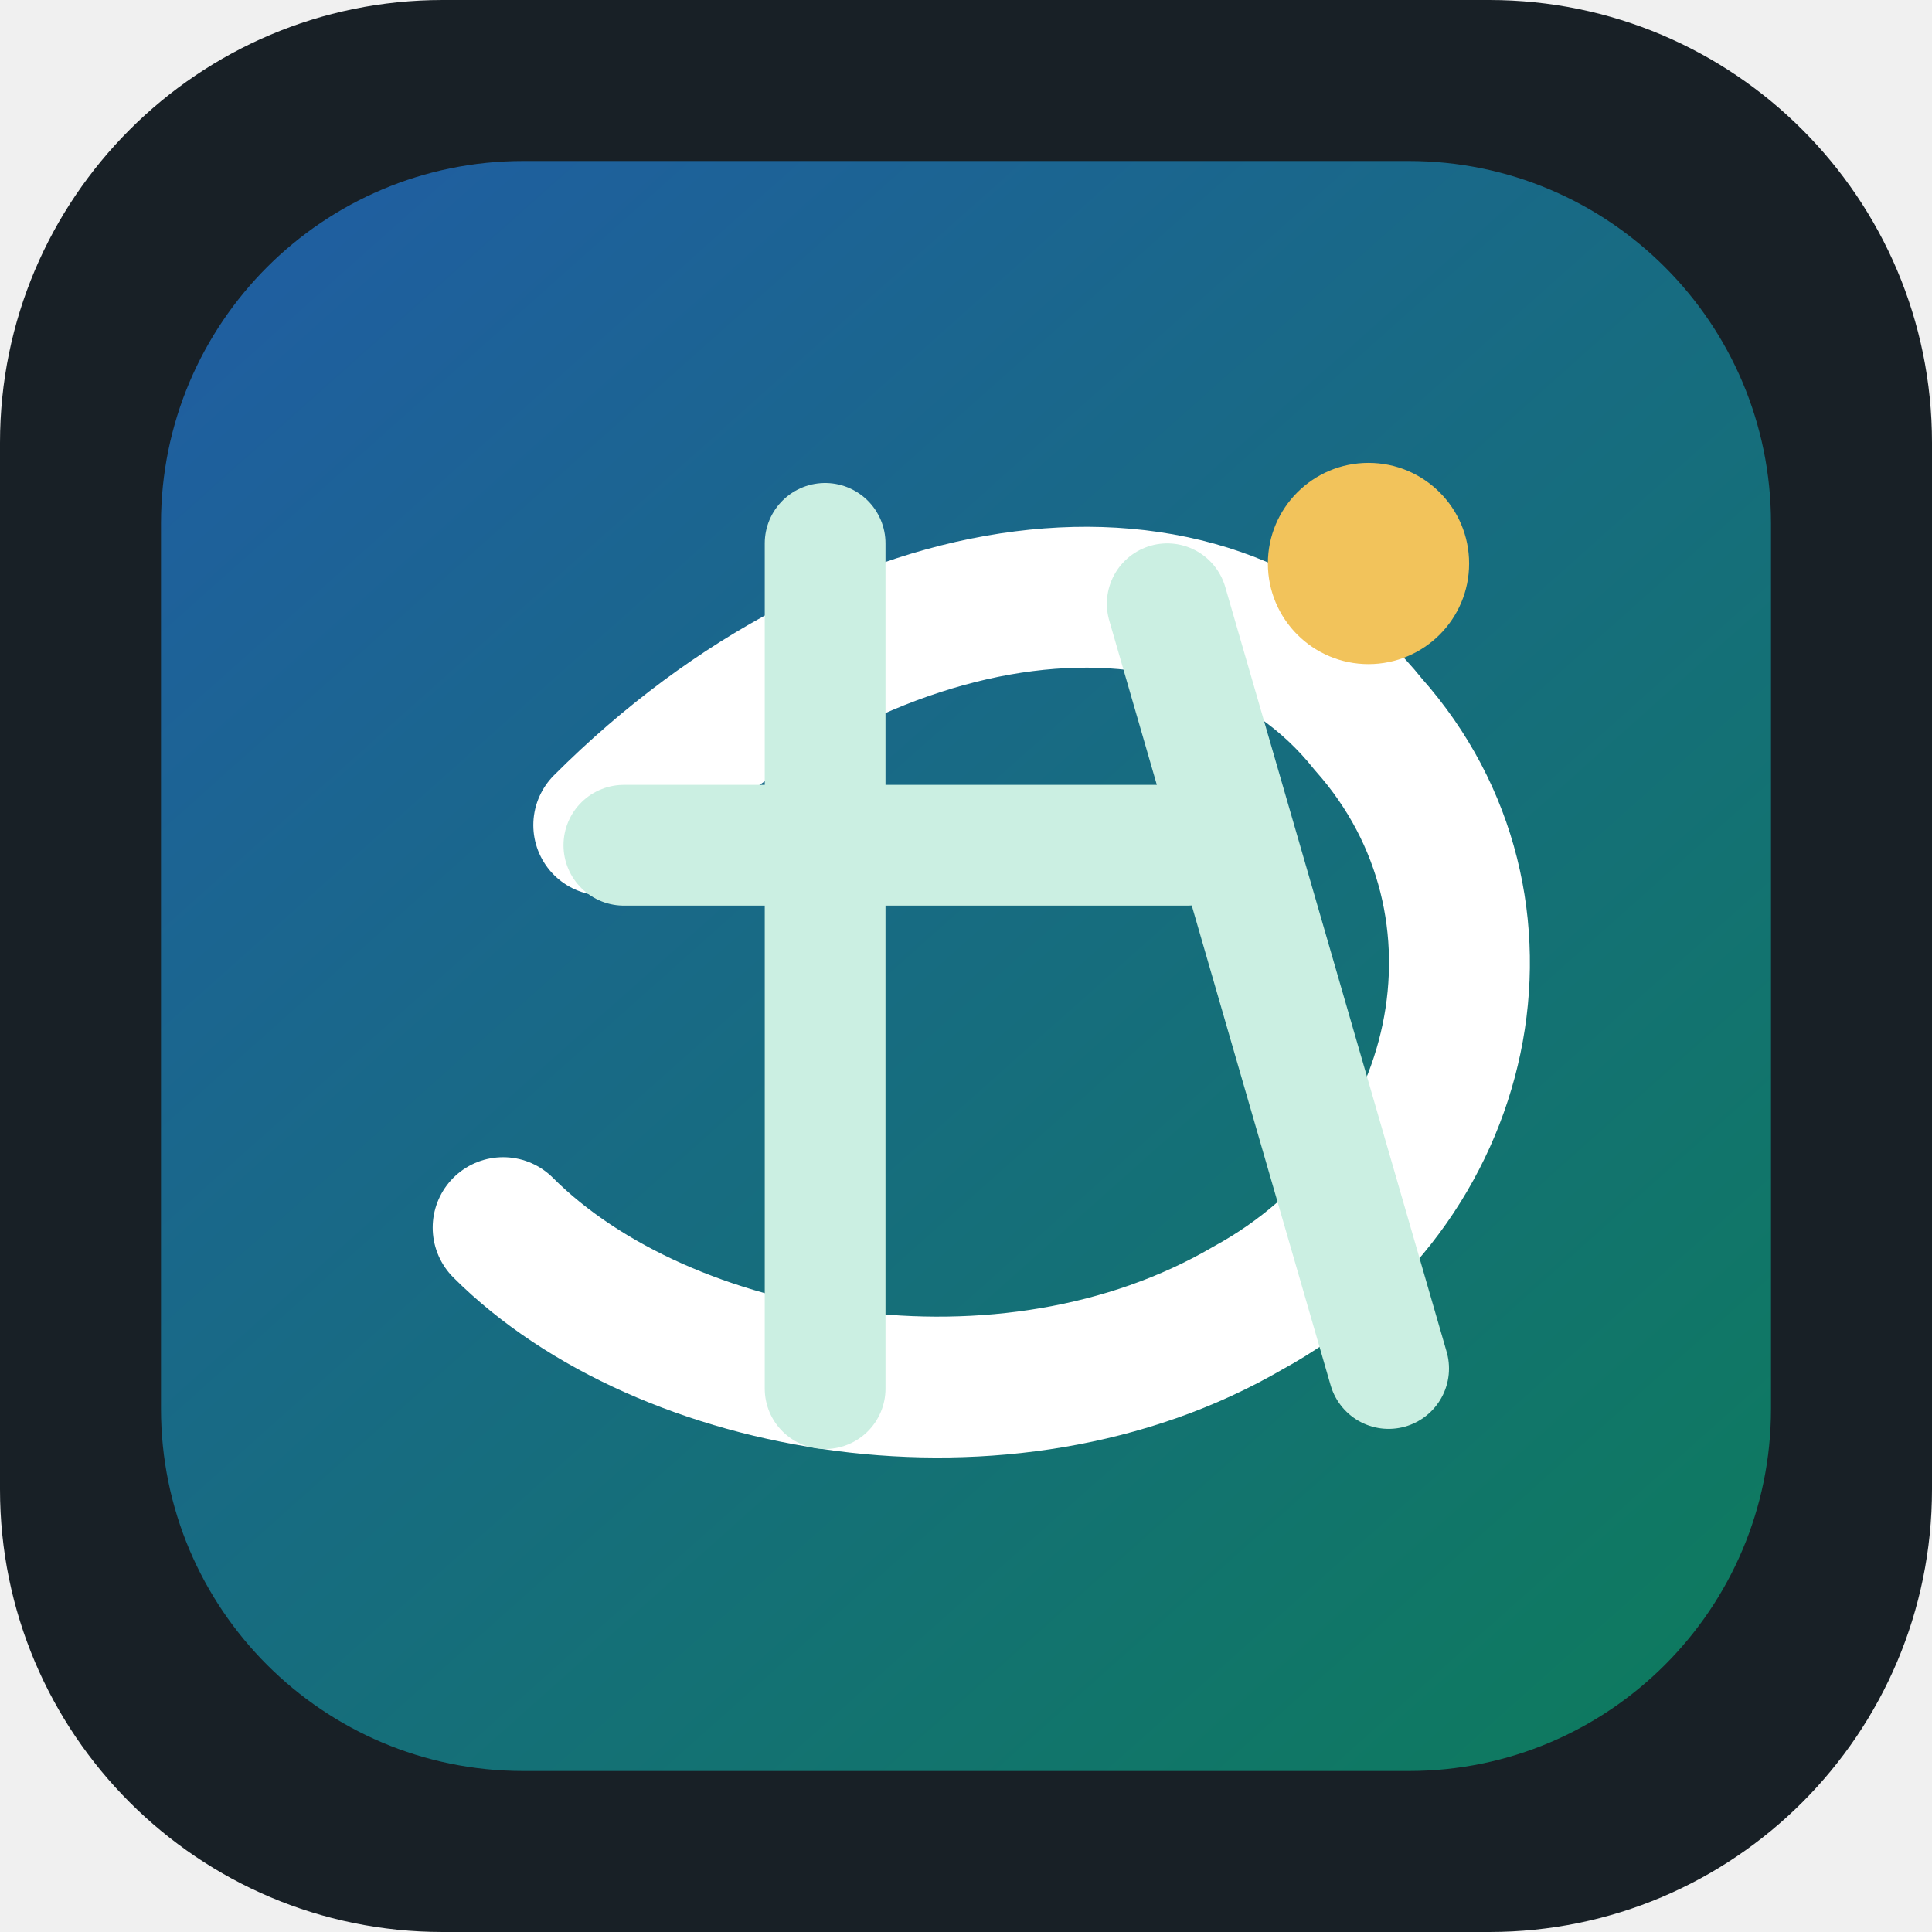
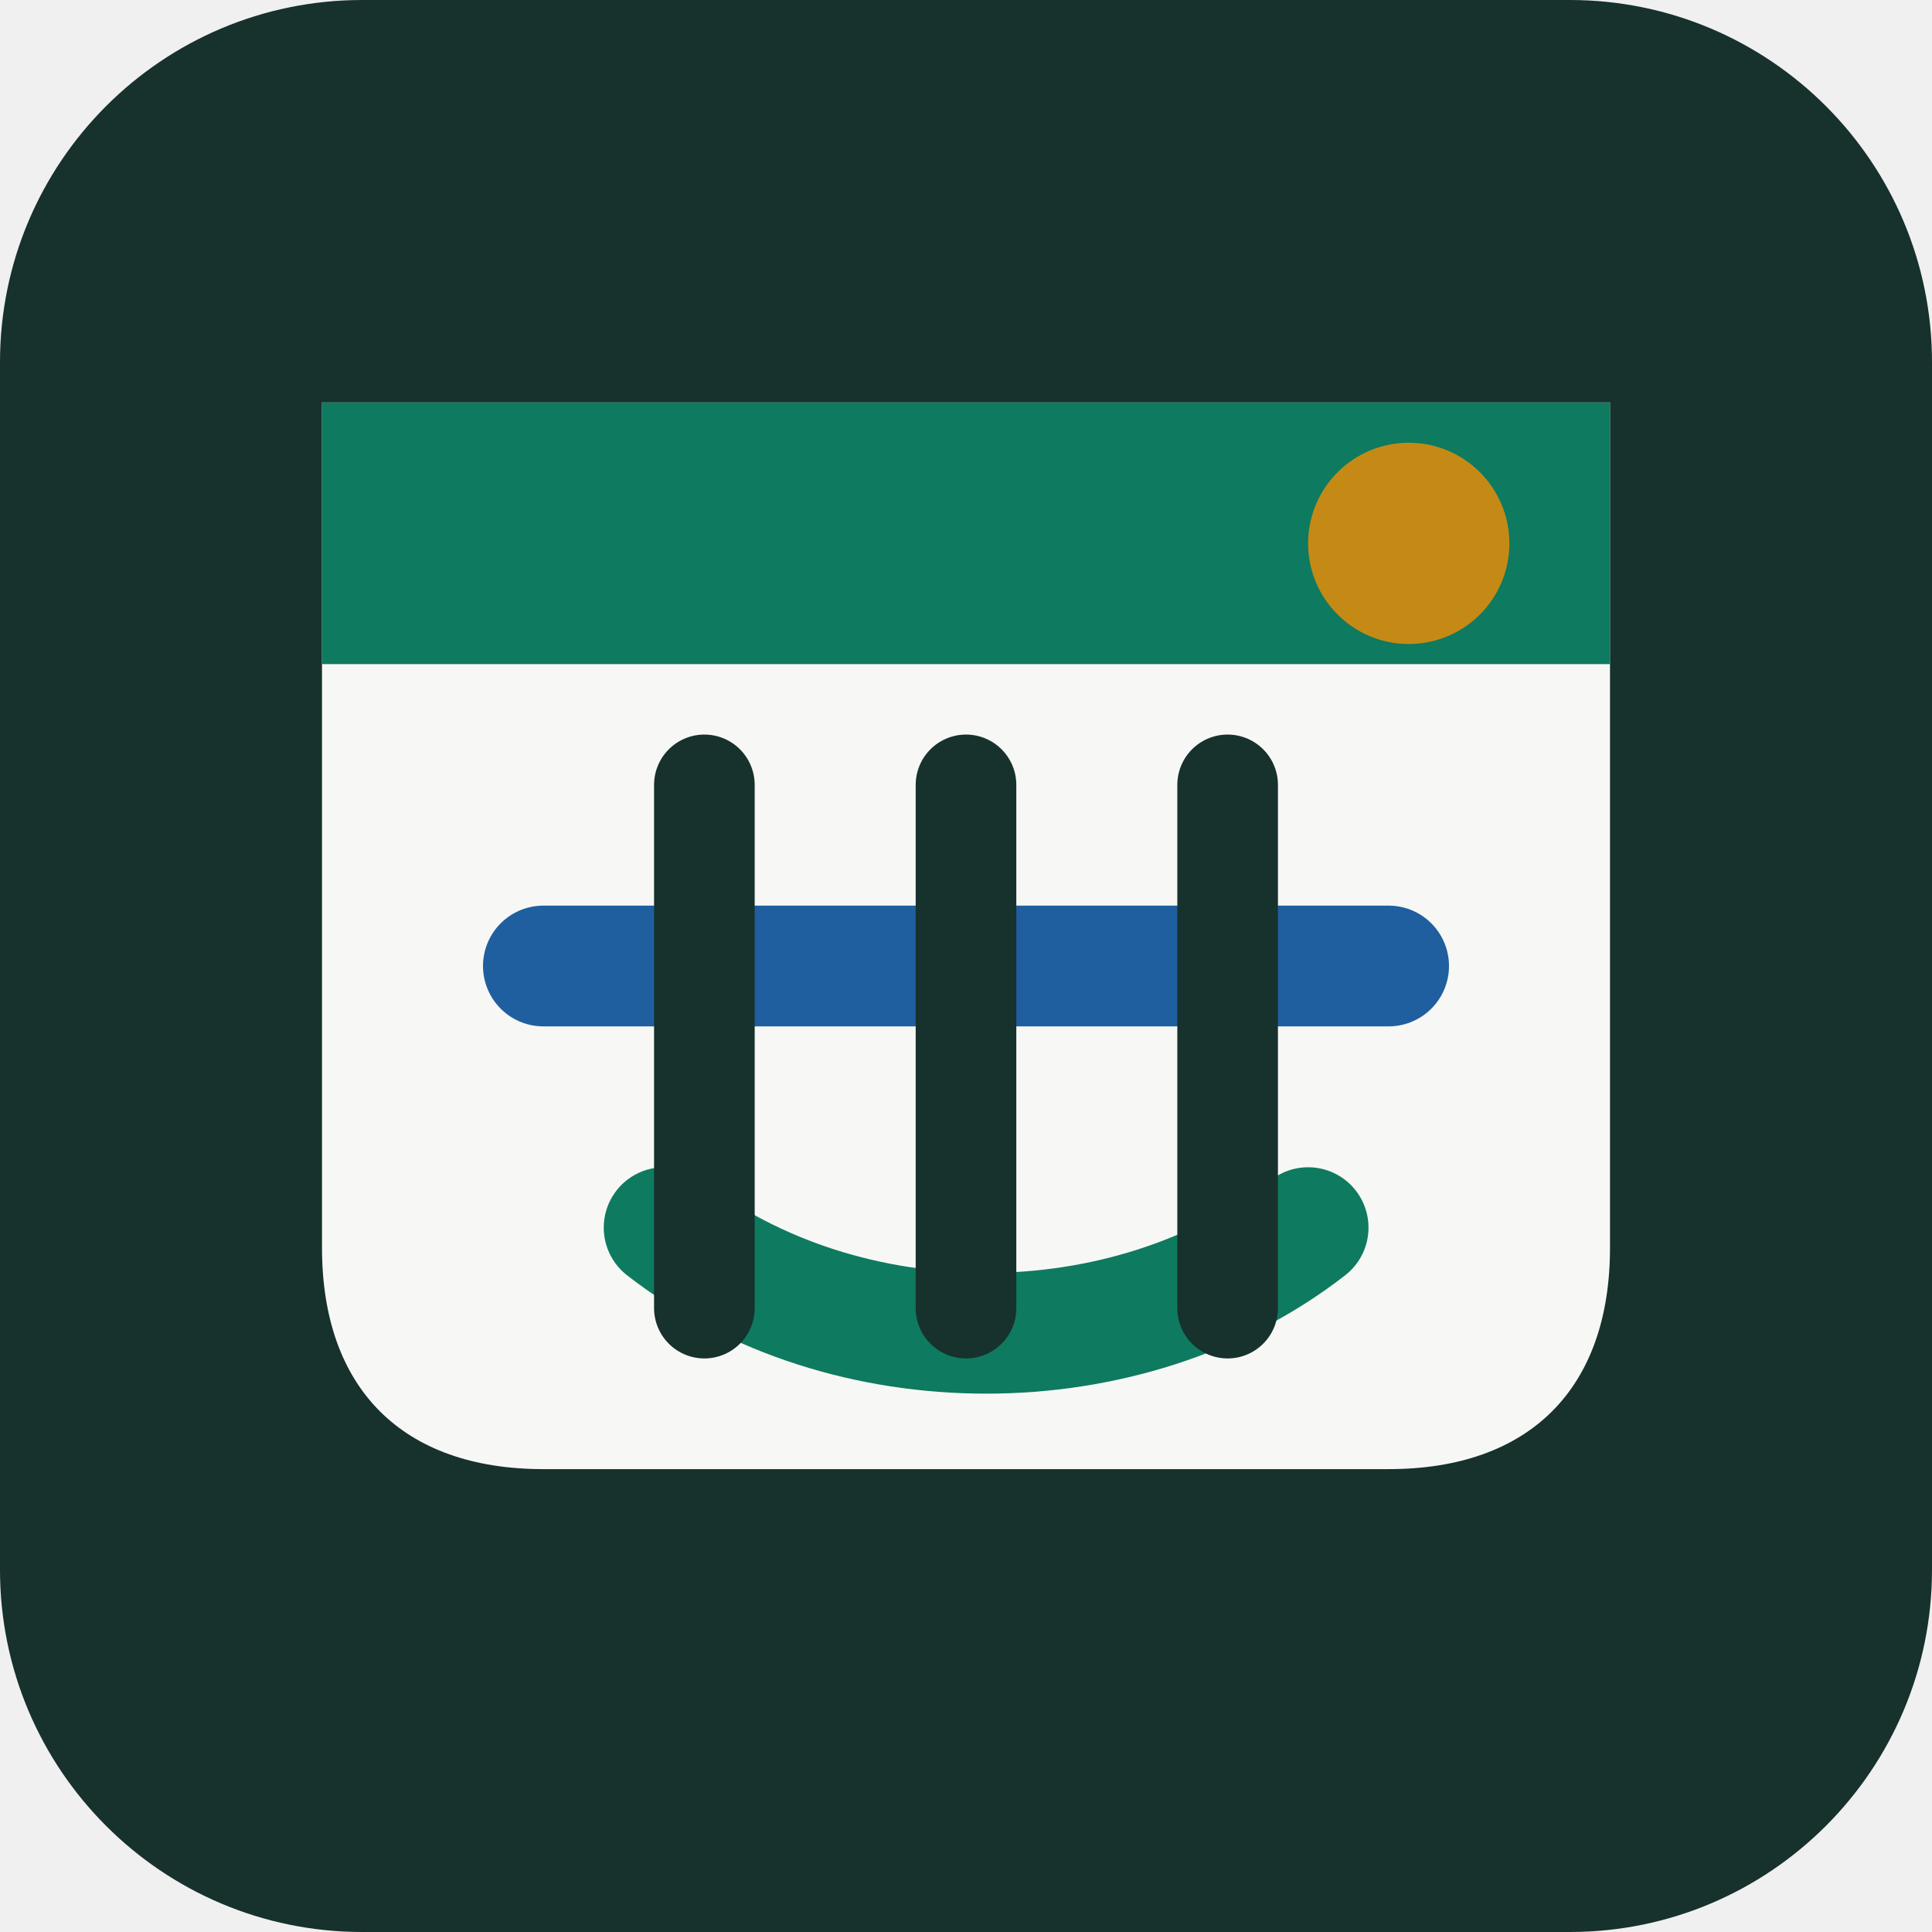
<svg xmlns="http://www.w3.org/2000/svg" viewBox="0 0 96 96" role="img" aria-label="SAI GEVO">
-   <defs>
-     <linearGradient id="mark-bg" x1="16" x2="82" y1="12" y2="86" gradientUnits="userSpaceOnUse">
-       <stop stop-color="#1F5F9F" />
-       <stop offset="1" stop-color="#0E7A5F" />
-     </linearGradient>
-   </defs>
-   <rect width="96" height="96" rx="22" fill="#182026" />
-   <rect x="8" y="8" width="80" height="80" rx="18" fill="url(#mark-bg)" />
-   <path d="M25 61c8 8 25 11 37 4 11-6 14-20 6-29-8-10-25-8-38 5" fill="none" stroke="#FFFFFF" stroke-width="7" stroke-linecap="round" />
-   <path d="M31 42h28M41 27v42M58 30l11 38" fill="none" stroke="#CBEFE2" stroke-width="6" stroke-linecap="round" />
-   <circle cx="68" cy="28" r="5" fill="#F2C35B" />
+   <rect width="96" height="96" rx="18" fill="#17312D" />
+   <path d="M16 20h64v42c0 7-4 11-11 11H27c-7 0-11-4-11-11V20Z" fill="#F7F8F5" />
+   <path d="M16 20h64v13H16V20Z" fill="#0E7A5F" />
+   <path d="M27 48h42" fill="none" stroke="#1F5F9F" stroke-width="6" stroke-linecap="round" />
+   <path d="M33 61c9 7 23 7 32 0" fill="none" stroke="#0E7A5F" stroke-width="6" stroke-linecap="round" />
+   <path d="M35 39v26M48 39v26M61 39v26" fill="none" stroke="#17312D" stroke-width="5" stroke-linecap="round" />
+   <circle cx="70" cy="27" r="5" fill="#C58A16" />
</svg>
